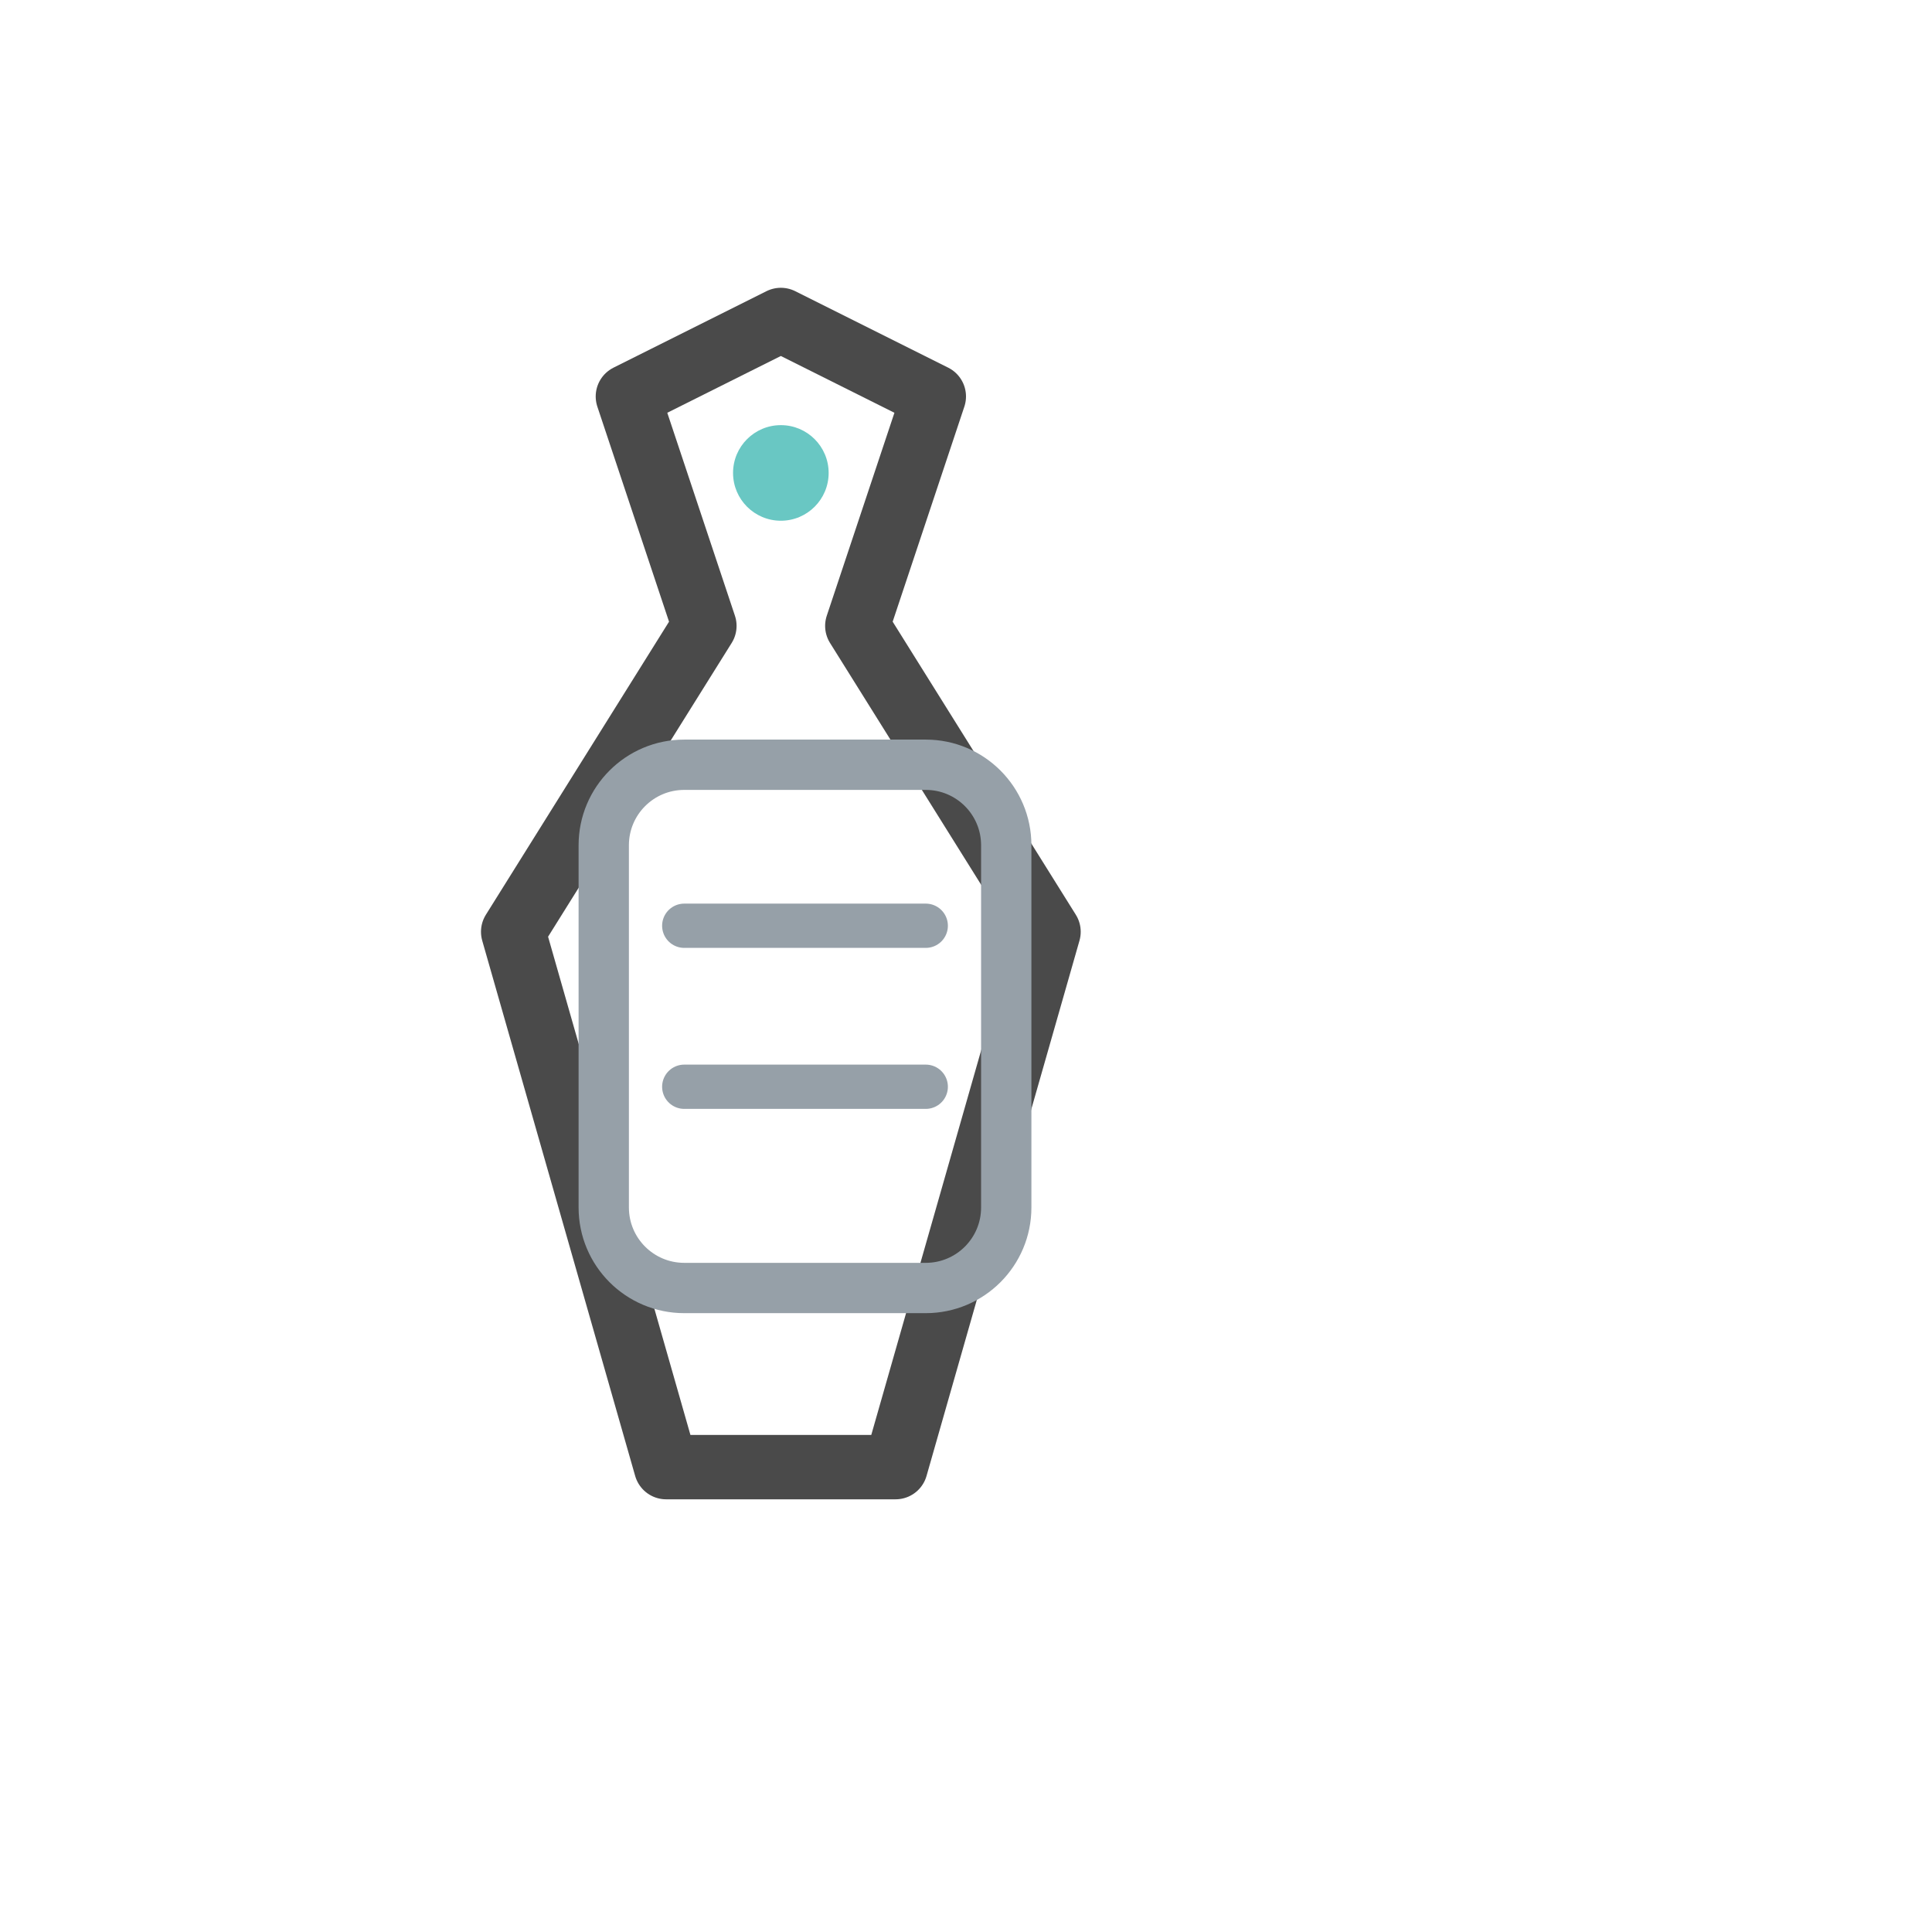
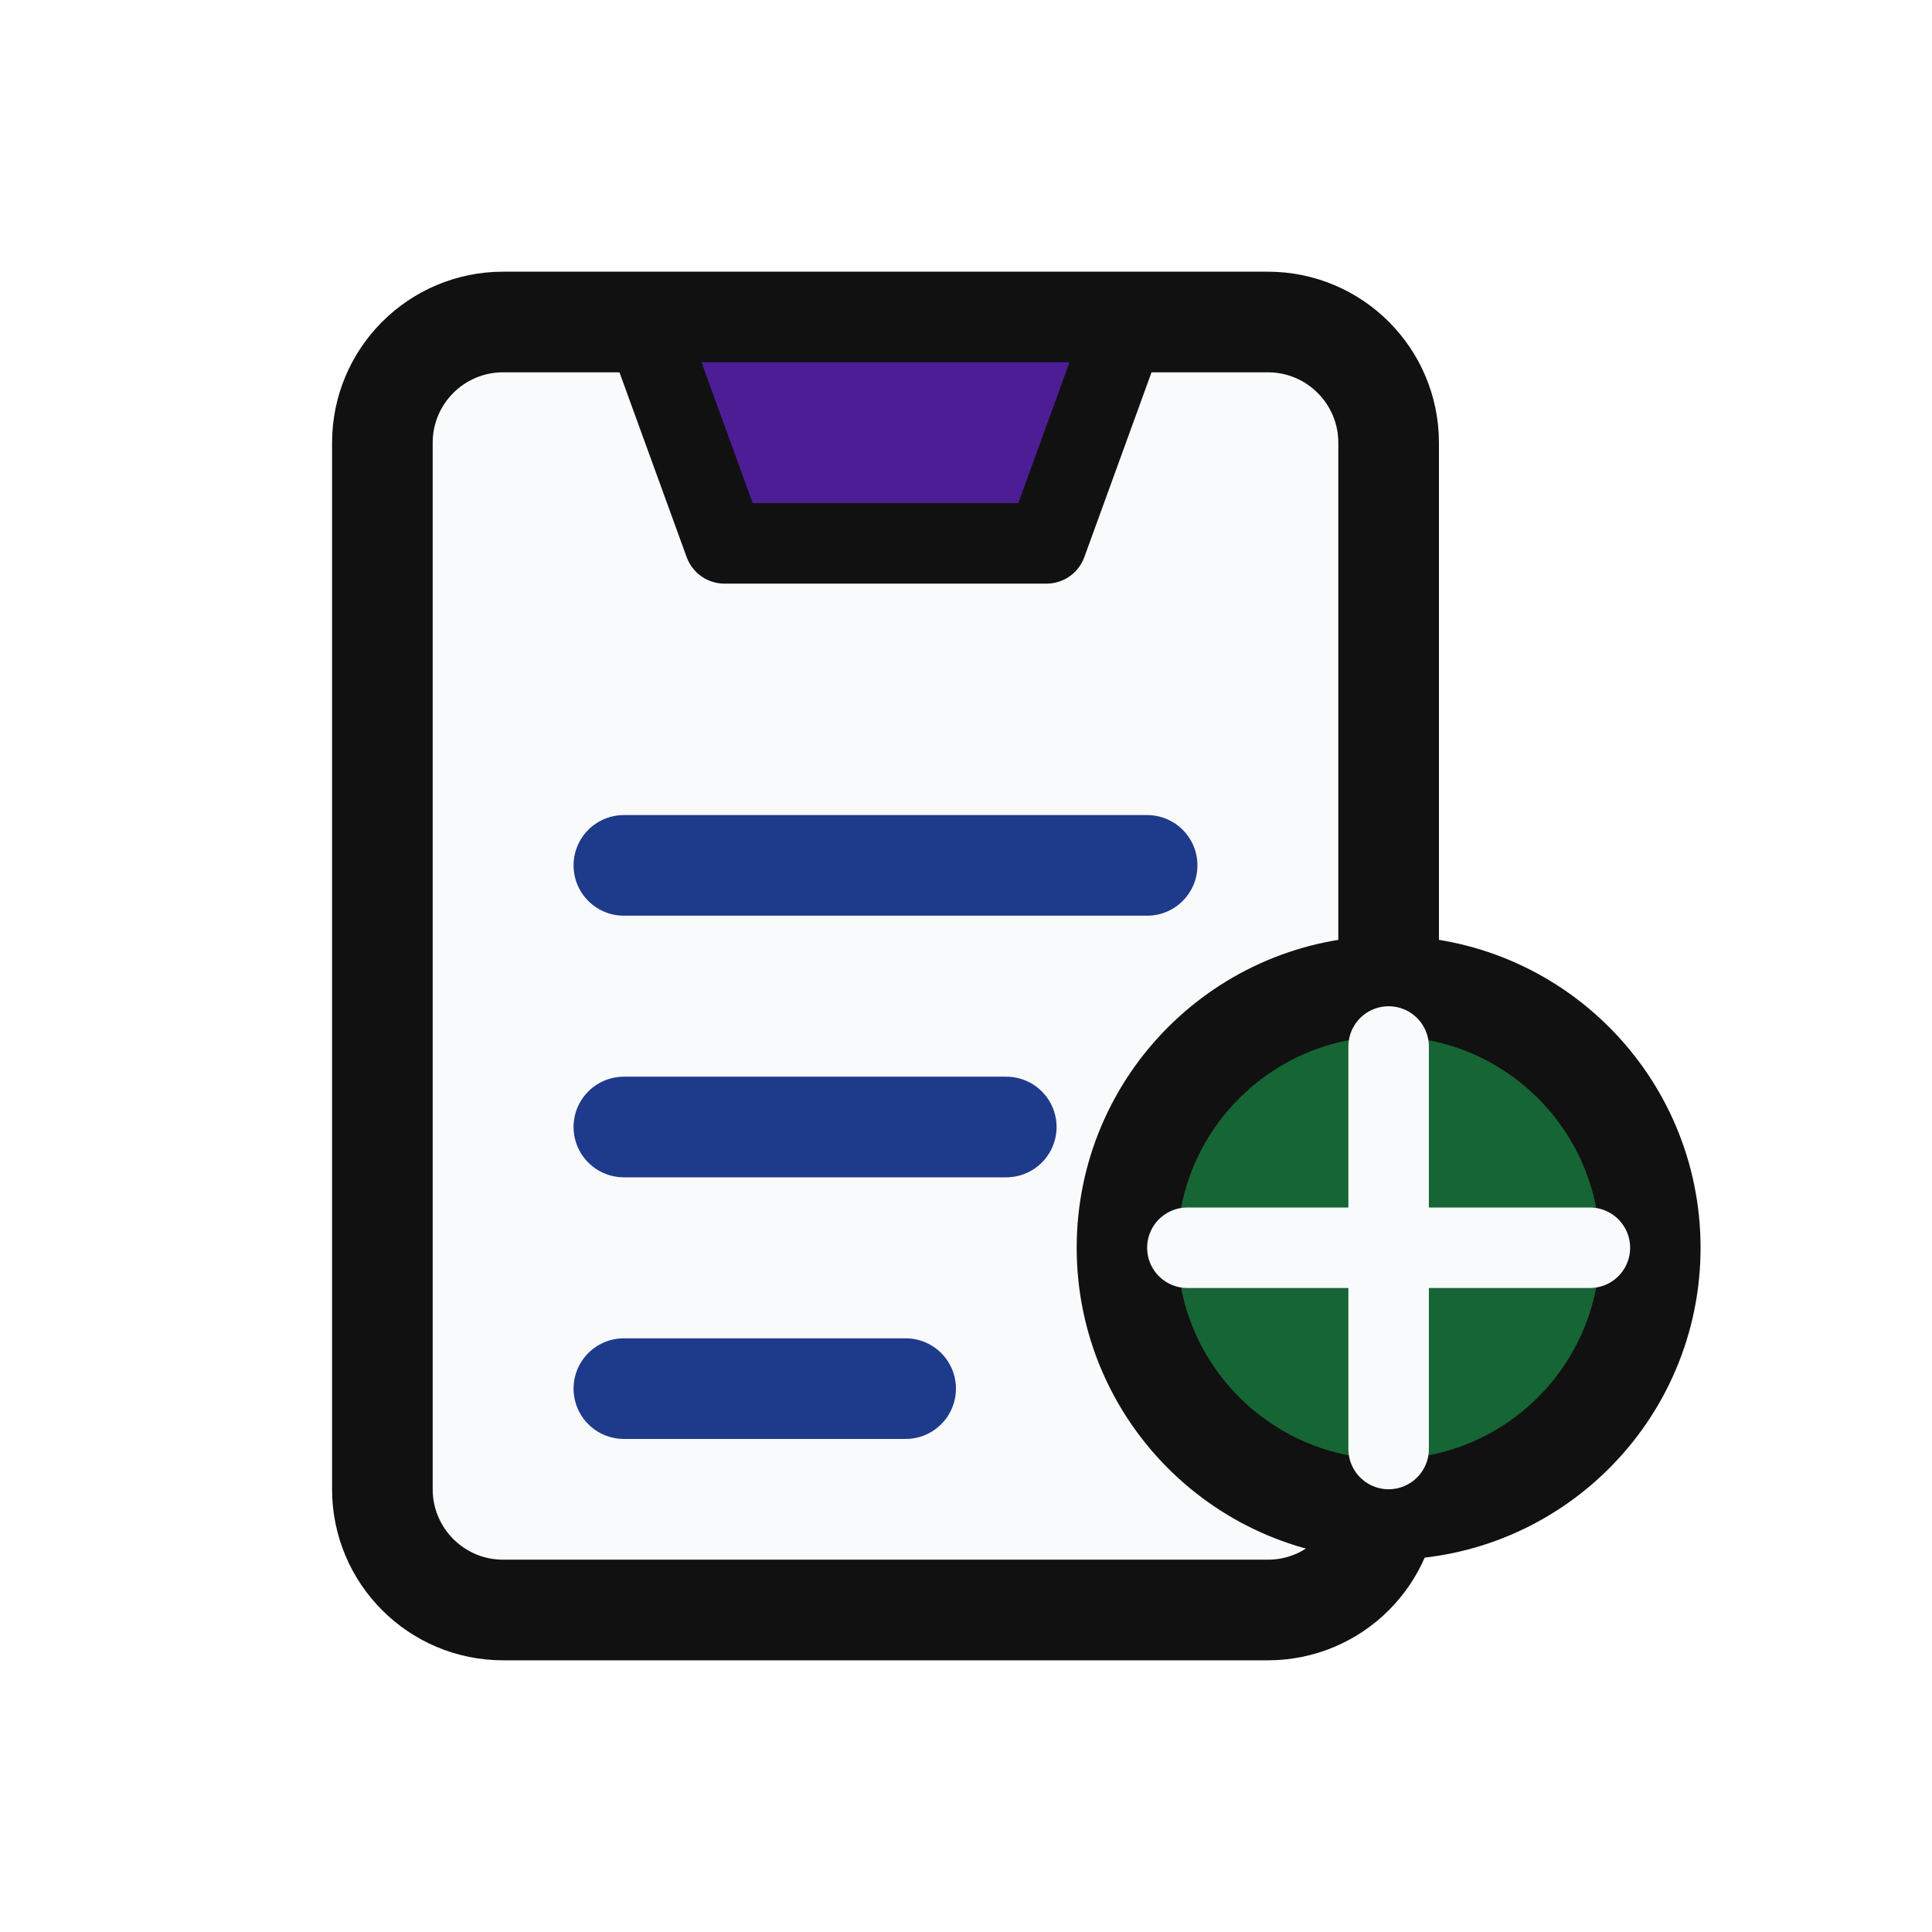
<svg xmlns="http://www.w3.org/2000/svg" width="96" height="96" viewBox="0 0 96 96" fill="none">
-   <defs>
-     <filter id="shadow" x="-20%" y="-20%" width="140%" height="140%">
-       <feDropShadow dx="0" dy="1" stdDeviation="1.2" flood-color="#00000022" />
-     </filter>
-   </defs>
-   <polygon points="31.2,19.7 38.8,15.9 46.4,19.7 42.6,31.1 52.1,46.3 44.5,72.9 33.1,72.9 25.5,46.3 35.0,31.1" stroke="#4a4a4a" stroke-width="3.2" fill="none" stroke-linecap="round" stroke-linejoin="round" />
-   <circle cx="38.8" cy="23.5" r="2.375" stroke="#69c7c3" stroke-width="0" fill="#69c7c3" />
-   <rect x="30" y="38" width="20" height="26" rx="4" stroke="#96a0a8" stroke-width="2.5" fill="none" />
-   <line x1="34" y1="46" x2="46" y2="46" stroke="#96a0a8" stroke-width="2.2" stroke-linecap="round" />
-   <line x1="34" y1="54" x2="46" y2="54" stroke="#96a0a8" stroke-width="2.2" stroke-linecap="round" />
+   <rect x="19" y="16" width="50" height="64" rx="6" fill="#f8fafc" stroke="#111111" stroke-width="5" />
+   <path d="M32 16 H56 L52 27 H36 Z" fill="#4c1d95" stroke="#111111" stroke-width="4" stroke-linejoin="round" />
+   <path d="M31 43 H57 M31 56 H50 M31 69 H45" stroke="#1e3a8a" stroke-width="5" stroke-linecap="round" />
+   <circle cx="69" cy="62" r="13" fill="#166534" stroke="#111111" stroke-width="5" />
+   <path d="M69 52 V72 M59 62 H79" stroke="#f8fafc" stroke-width="4" stroke-linecap="round" />
</svg>
